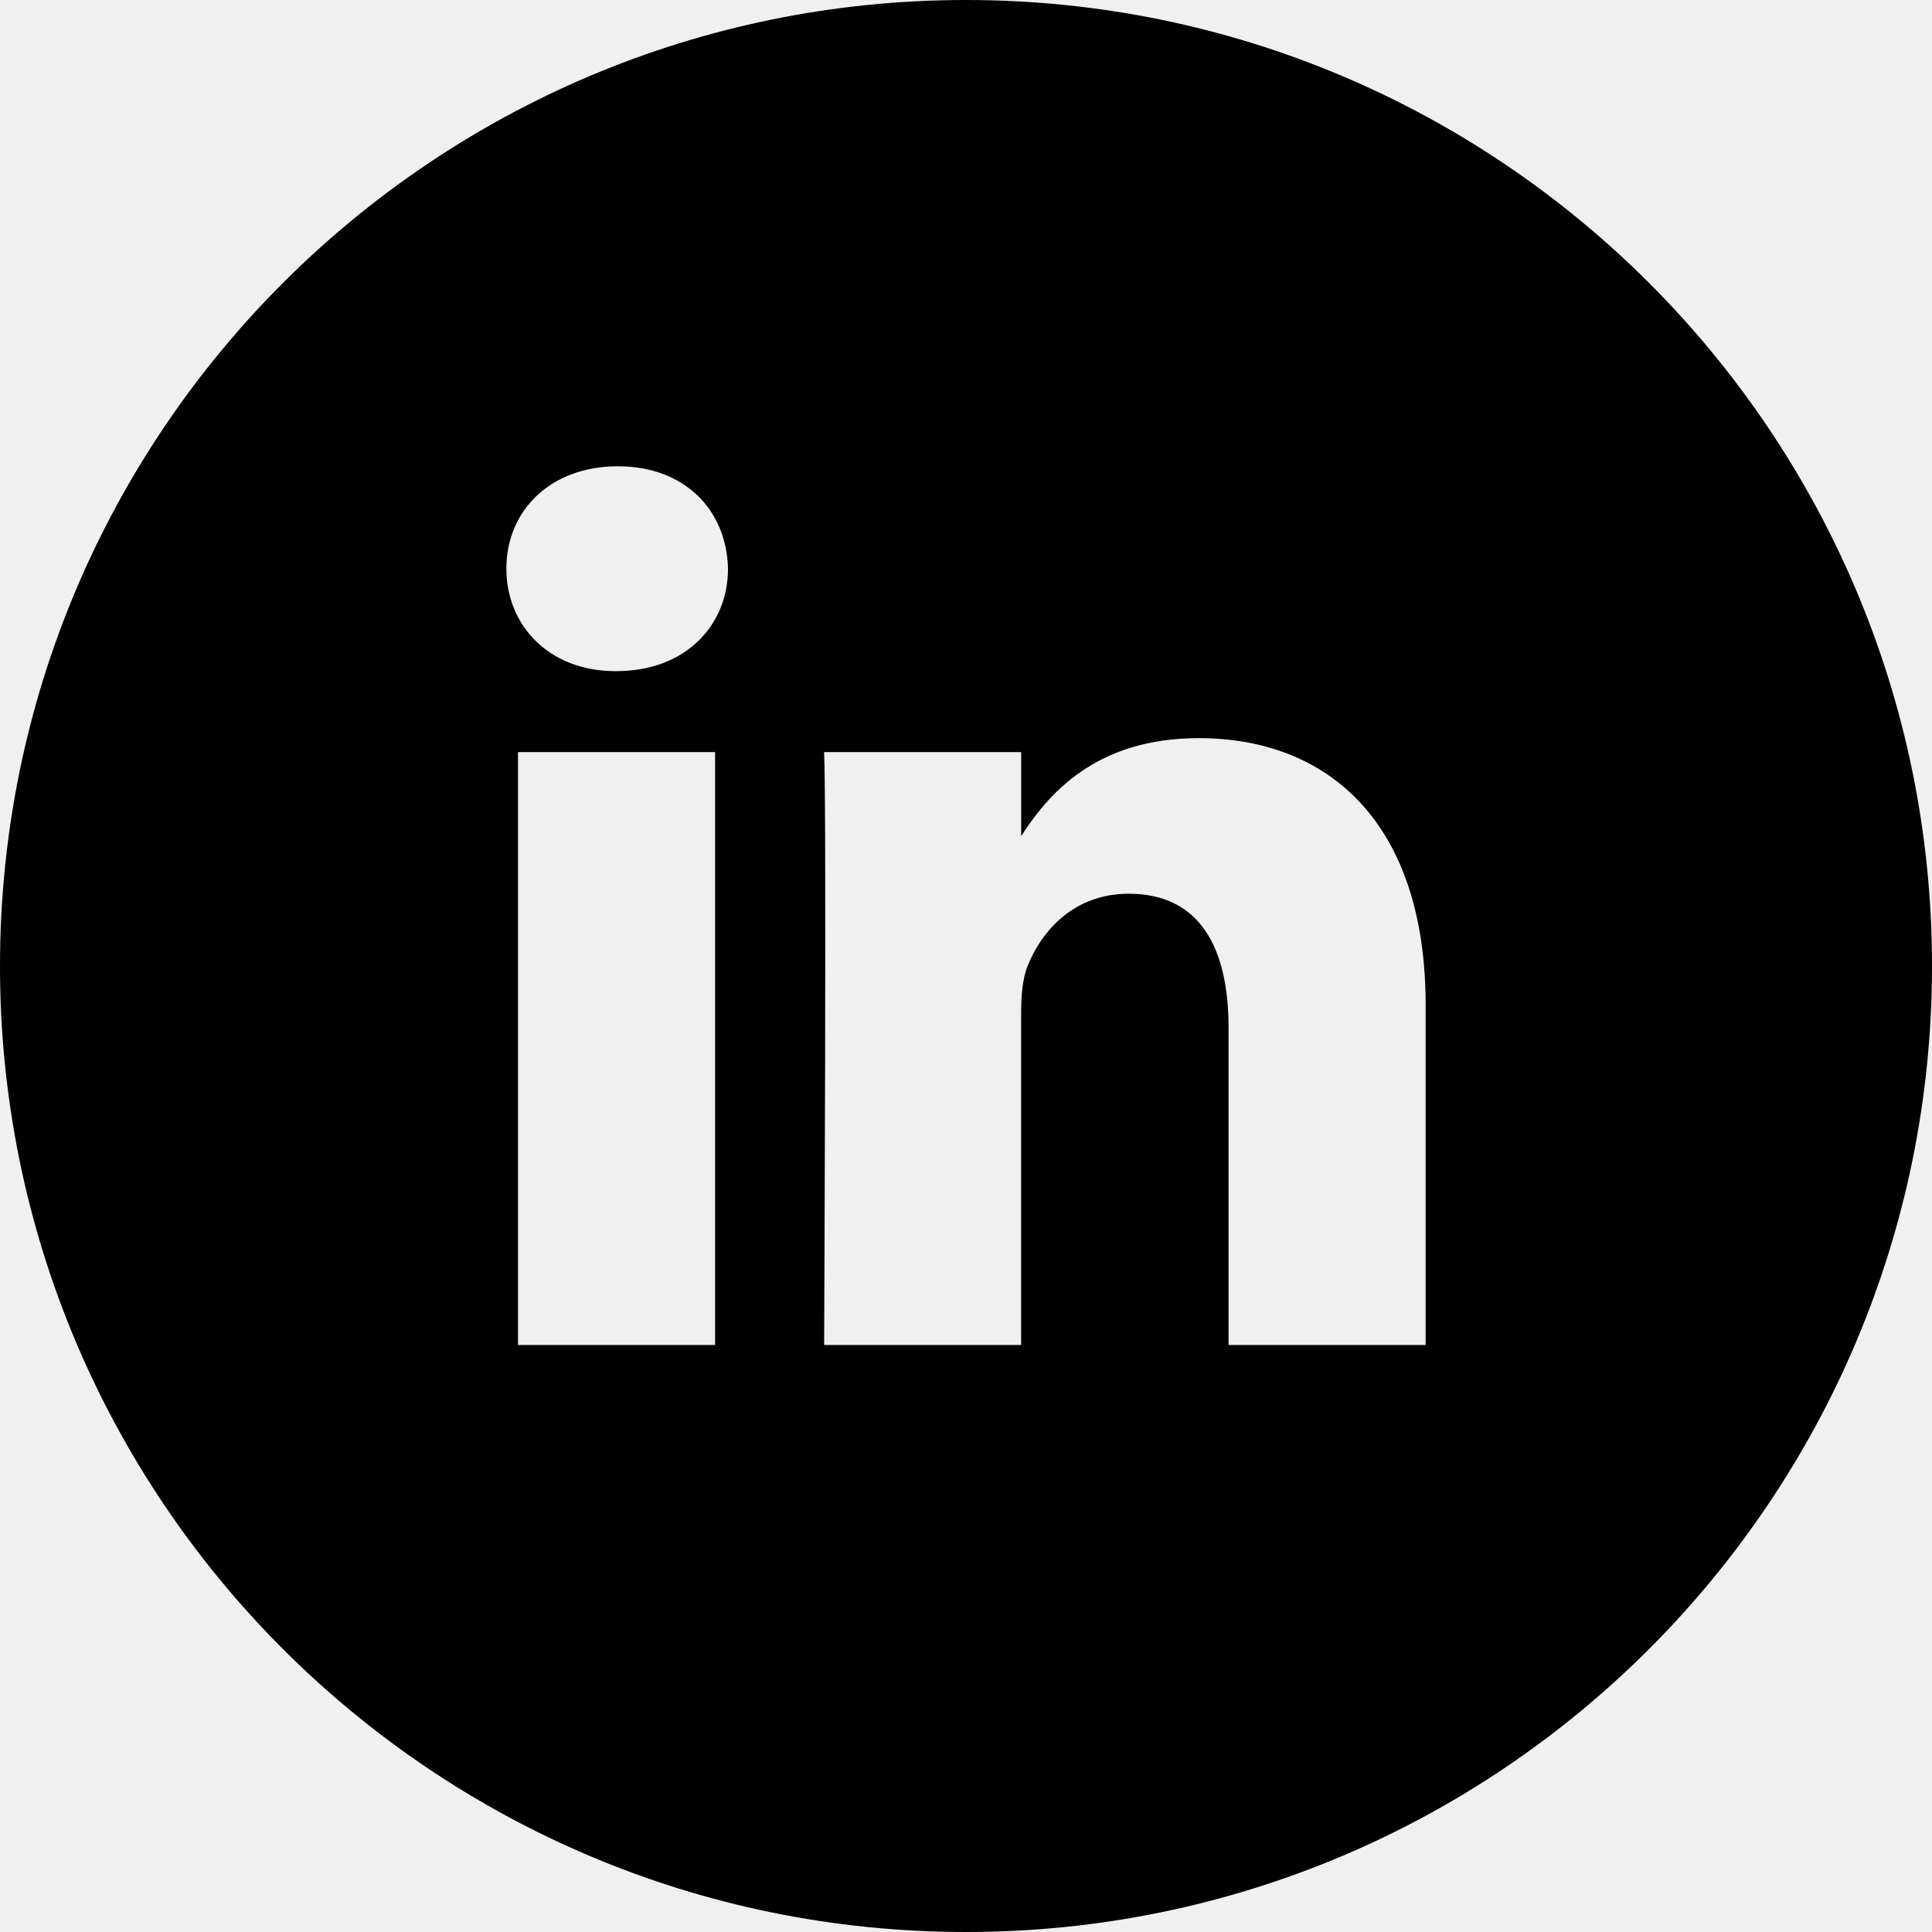
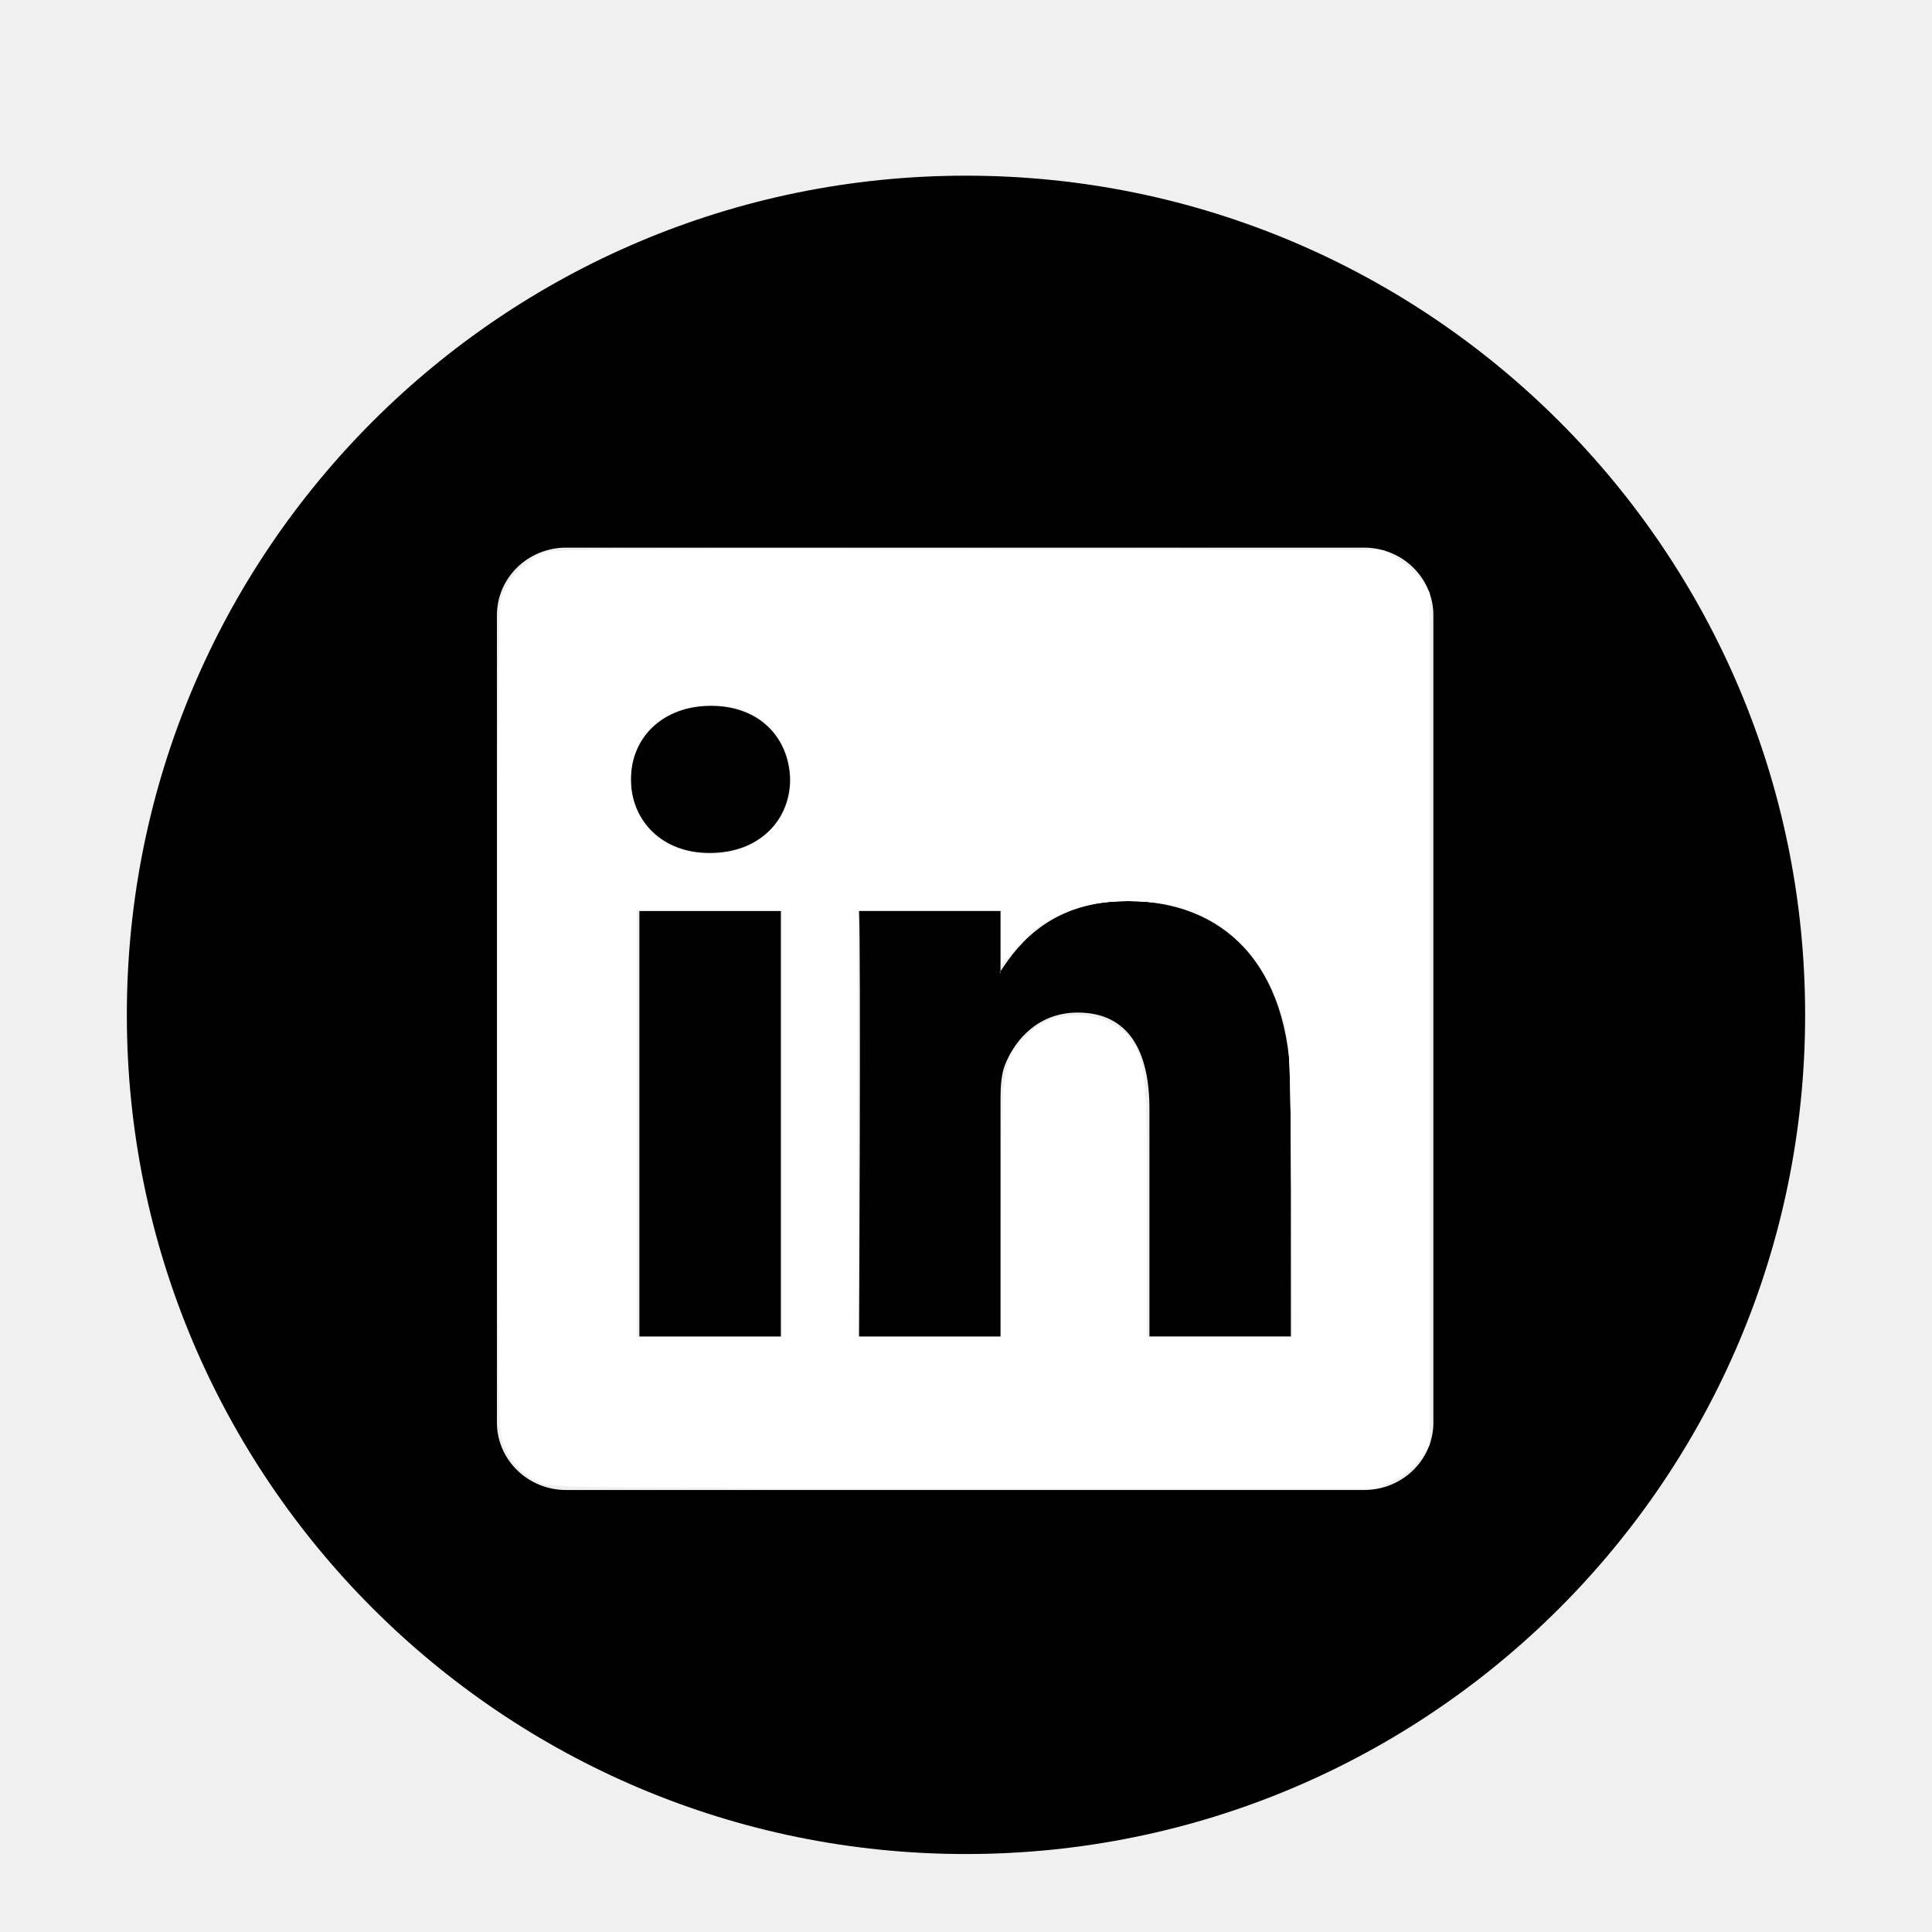
- <svg xmlns="http://www.w3.org/2000/svg" width="30px" height="30px" enable-background="new 0 0 32 32" version="1.1" viewBox="0 0 32 32" xml:space="preserve">
-   <g id="OUTLINE_copy_2">
-     <g>
-       <path d="M16,0C7.164,0,0,7.163,0,16c0,8.836,7.164,16,16,16s16-7.164,16-16C32,7.163,24.836,0,16,0z M11.844,22.277H8.58v-9.82    h3.264V22.277z M10.212,11.116h-0.021c-1.096,0-1.804-0.755-1.804-1.697c0-0.963,0.73-1.696,1.846-1.696    c1.116,0,1.804,0.733,1.825,1.696C12.058,10.362,11.349,11.116,10.212,11.116z M23.613,22.277L23.613,22.277l-3.264,0v-5.254    c0-1.32-0.472-2.22-1.654-2.22c-0.901,0-1.438,0.607-1.674,1.194c-0.086,0.21-0.108,0.503-0.108,0.796v5.484H13.65    c0,0,0.043-8.898,0-9.82h3.264v1.391c0.433-0.669,1.209-1.622,2.942-1.622c2.147,0,3.757,1.404,3.757,4.42V22.277z" />
-     </g>
+ <svg xmlns="http://www.w3.org/2000/svg" enable-background="new 0 0 56.693 56.693" height="56.693px" id="Layer_1" version="1.1" viewBox="0 0 56.693 56.693" width="56.693px" xml:space="preserve">
+   <defs id="defs1149" />
+   <g id="g1144">
+     <path d="M28.347,5.155c-13.6,0-24.625,11.025-24.625,24.625c0,13.602,11.025,24.625,24.625,24.625   c13.598,0,24.623-11.023,24.623-24.625C52.97,16.181,41.944,5.155,28.347,5.155z M42.062,41.741c0,1.096-0.91,1.982-2.031,1.982   H16.613c-1.123,0-2.031-0.887-2.031-1.982V18.052c0-1.094,0.908-1.982,2.031-1.982H40.03c1.121,0,2.031,0.889,2.031,1.982V41.741z" id="path1136" />
+     <path d="M33.099,26.441c-2.201,0-3.188,1.209-3.74,2.061v0.041h-0.027c0.01-0.012,0.02-0.027,0.027-0.041v-1.768h-4.15   c0.055,1.17,0,12.484,0,12.484h4.15v-6.973c0-0.375,0.027-0.744,0.137-1.012c0.301-0.744,0.984-1.52,2.129-1.52   c1.504,0,2.104,1.146,2.104,2.824v6.68h4.15V32.06C37.878,28.224,35.829,26.441,33.099,26.441z" id="path1138" />
+     <path d="M20.864,20.712c-1.419,0-2.349,0.934-2.349,2.159c0,1.197,0.9,2.158,2.294,2.158h0.027c1.447,0,2.348-0.961,2.348-2.158   C23.157,21.646,22.284,20.712,20.864,20.712z" id="path1140" />
+     <rect height="12.484" width="4.151" x="18.762" y="26.734" id="rect1142" />
  </g>
+   <path style="opacity:1;fill:#ffffff;stroke-width:0.091" d="m 15.93,43.543 c -0.519,-0.185 -1.034,-0.732 -1.192,-1.265 -0.114,-0.385 -0.133,-2.146 -0.133,-12.366 0,-8.825 0.028,-12.027 0.107,-12.34 0.142,-0.565 0.778,-1.21 1.345,-1.366 0.316,-0.087 3.111,-0.106 12.472,-0.086 l 12.064,0.026 0.415,0.244 c 0.228,0.134 0.534,0.416 0.68,0.627 l 0.266,0.383 v 12.495 12.495 l -0.273,0.393 c -0.179,0.258 -0.442,0.479 -0.765,0.643 l -0.492,0.249 -12.071,-0.004 C 18.309,43.669 16.223,43.647 15.93,43.543 Z M 22.949,32.973 V 26.714 H 20.818 18.686 v 6.259 6.259 h 2.132 2.132 z m 6.44,2.556 c 0,-4.132 0.022,-4.318 0.588,-4.979 0.436,-0.51 0.966,-0.752 1.644,-0.752 0.667,0 1.26,0.274 1.555,0.718 0.45,0.677 0.476,0.948 0.476,4.968 v 3.748 h 2.137 2.137 l -0.033,-4.331 c -0.029,-3.767 -0.054,-4.402 -0.19,-4.876 -0.273,-0.948 -0.728,-1.792 -1.25,-2.319 -0.885,-0.894 -1.867,-1.264 -3.356,-1.264 -1.463,0 -2.449,0.416 -3.302,1.391 l -0.407,0.465 v -0.792 -0.792 l -2.109,9.1e-5 -2.109,9e-5 -0.001,6.259 -0.001,6.259 h 2.11 2.11 V 35.529 Z M 21.686,24.935 c 0.616,-0.183 1.286,-0.813 1.434,-1.351 0.228,-0.825 0.07,-1.573 -0.46,-2.176 -0.45,-0.511 -0.998,-0.725 -1.84,-0.717 -1.701,0.016 -2.689,1.348 -2.203,2.973 0.326,1.091 1.724,1.669 3.069,1.27 z" id="path1319" />
+   <path style="opacity:1;fill:#ffffff;stroke-width:0.091" d="m 15.93,43.543 c -0.519,-0.185 -1.034,-0.732 -1.192,-1.265 -0.114,-0.385 -0.133,-2.146 -0.133,-12.366 0,-8.825 0.028,-12.027 0.107,-12.34 0.142,-0.565 0.778,-1.21 1.345,-1.366 0.316,-0.087 3.111,-0.106 12.472,-0.086 l 12.064,0.026 0.433,0.254 c 0.238,0.14 0.544,0.423 0.68,0.628 l 0.247,0.374 v 12.494 12.494 l -0.273,0.393 c -0.179,0.258 -0.442,0.479 -0.765,0.643 l -0.492,0.249 -12.071,-0.004 C 18.309,43.669 16.223,43.647 15.93,43.543 Z M 22.949,32.973 V 26.714 H 20.818 18.686 v 6.259 6.259 h 2.132 2.132 z m 6.44,2.556 c 0,-4.132 0.022,-4.318 0.588,-4.979 0.436,-0.51 0.966,-0.752 1.644,-0.752 0.667,0 1.26,0.274 1.555,0.718 0.45,0.677 0.476,0.948 0.476,4.968 v 3.748 h 2.138 2.138 l -0.035,-4.331 c -0.03,-3.734 -0.056,-4.406 -0.189,-4.876 -0.256,-0.902 -0.761,-1.83 -1.274,-2.342 -0.881,-0.877 -1.857,-1.241 -3.331,-1.241 -1.463,0 -2.449,0.416 -3.302,1.391 l -0.407,0.465 v -0.792 -0.792 l -2.109,9.1e-5 -2.109,9e-5 -3.62e-4,6.259 -3.63e-4,6.259 h 2.109 2.109 V 35.529 Z M 21.686,24.935 c 1.266,-0.376 1.885,-1.775 1.321,-2.987 -0.396,-0.851 -1.079,-1.249 -2.144,-1.249 -1.439,0 -2.353,0.838 -2.356,2.16 -0.003,1.632 1.457,2.587 3.178,2.076 z" id="path2921" />
</svg>
